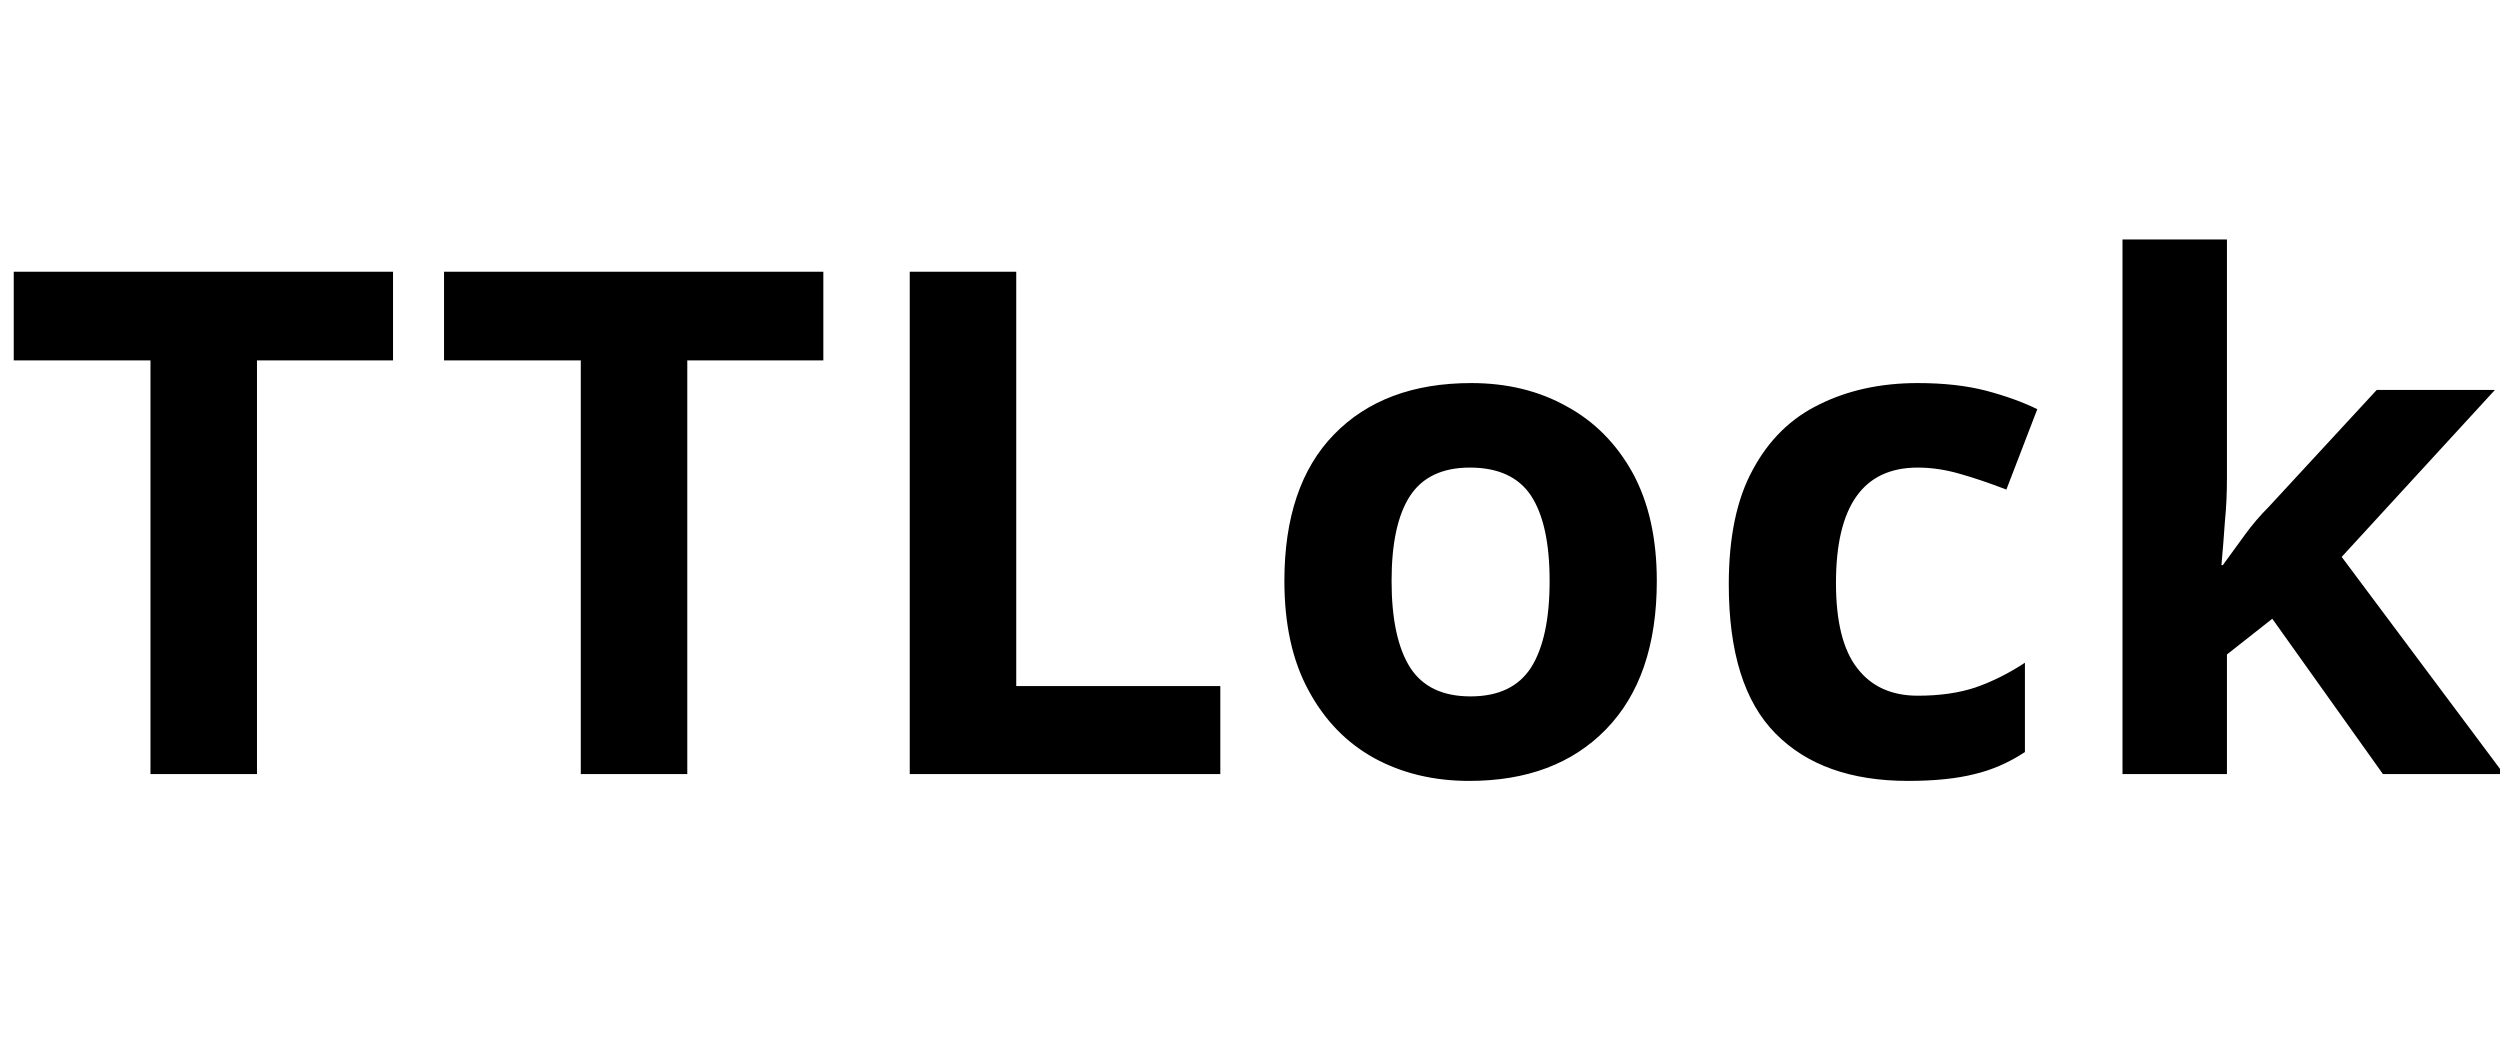
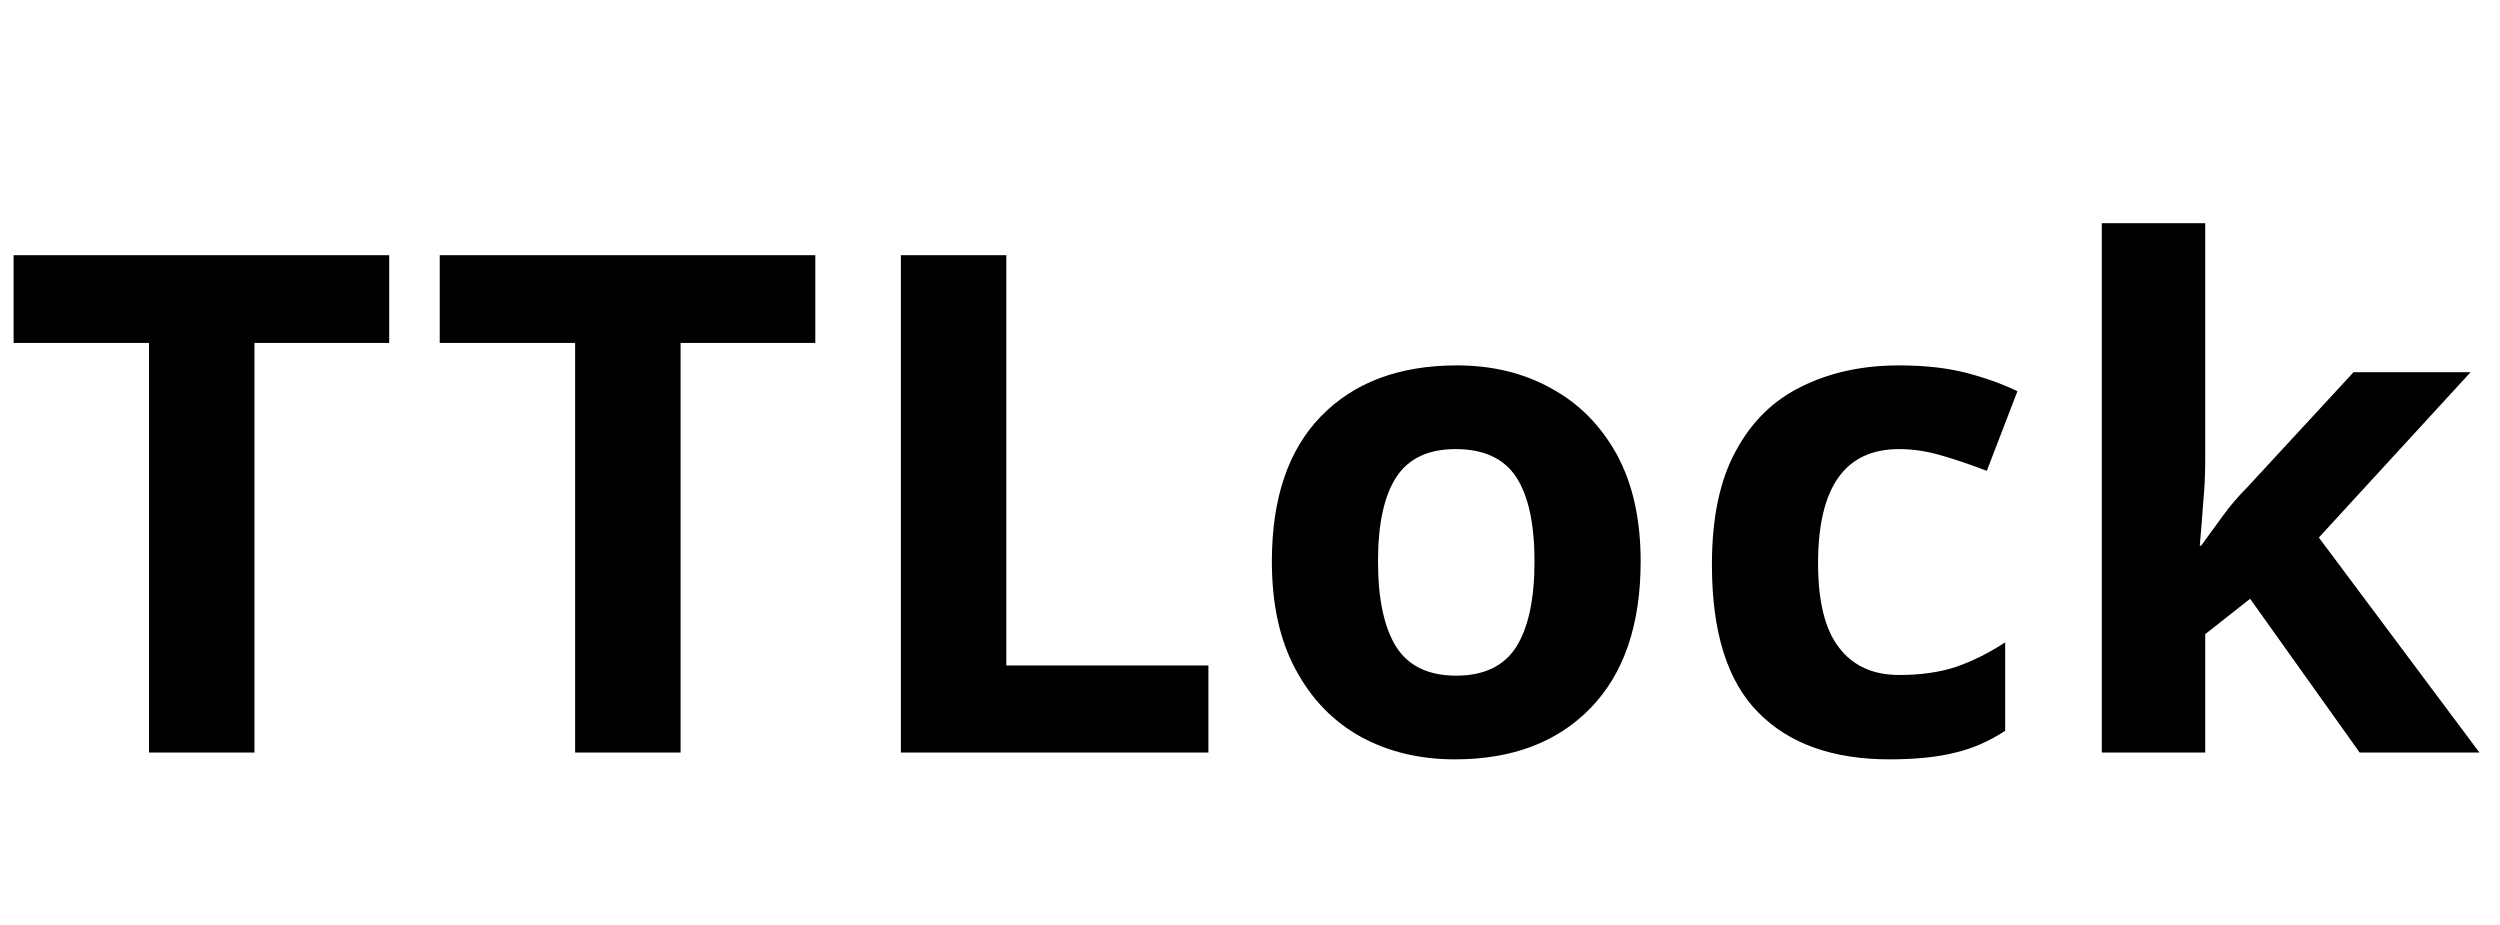
- <svg xmlns="http://www.w3.org/2000/svg" viewBox="0 0 56.85 24" role="img" aria-label="TTLock" fill="currentColor">
-   <text x="0" y="17.6" font-family="Geist, ui-sans-serif, system-ui, sans-serif" font-size="16" font-weight="600" letter-spacing="0.2" textLength="56.85" lengthAdjust="spacingAndGlyphs">TTLock</text>
+ <svg xmlns="http://www.w3.org/2000/svg" viewBox="0 0 64.87 24" role="img" aria-label="TTLock" fill="currentColor">
+   <g transform="scale(1.129944) translate(0 -0.32)">
+     <text x="0" y="17.6" font-family="Geist, ui-sans-serif, system-ui, sans-serif" font-size="16" font-weight="600" letter-spacing="0.2" textLength="56.85" lengthAdjust="spacingAndGlyphs">TTLock</text>
+   </g>
</svg>
